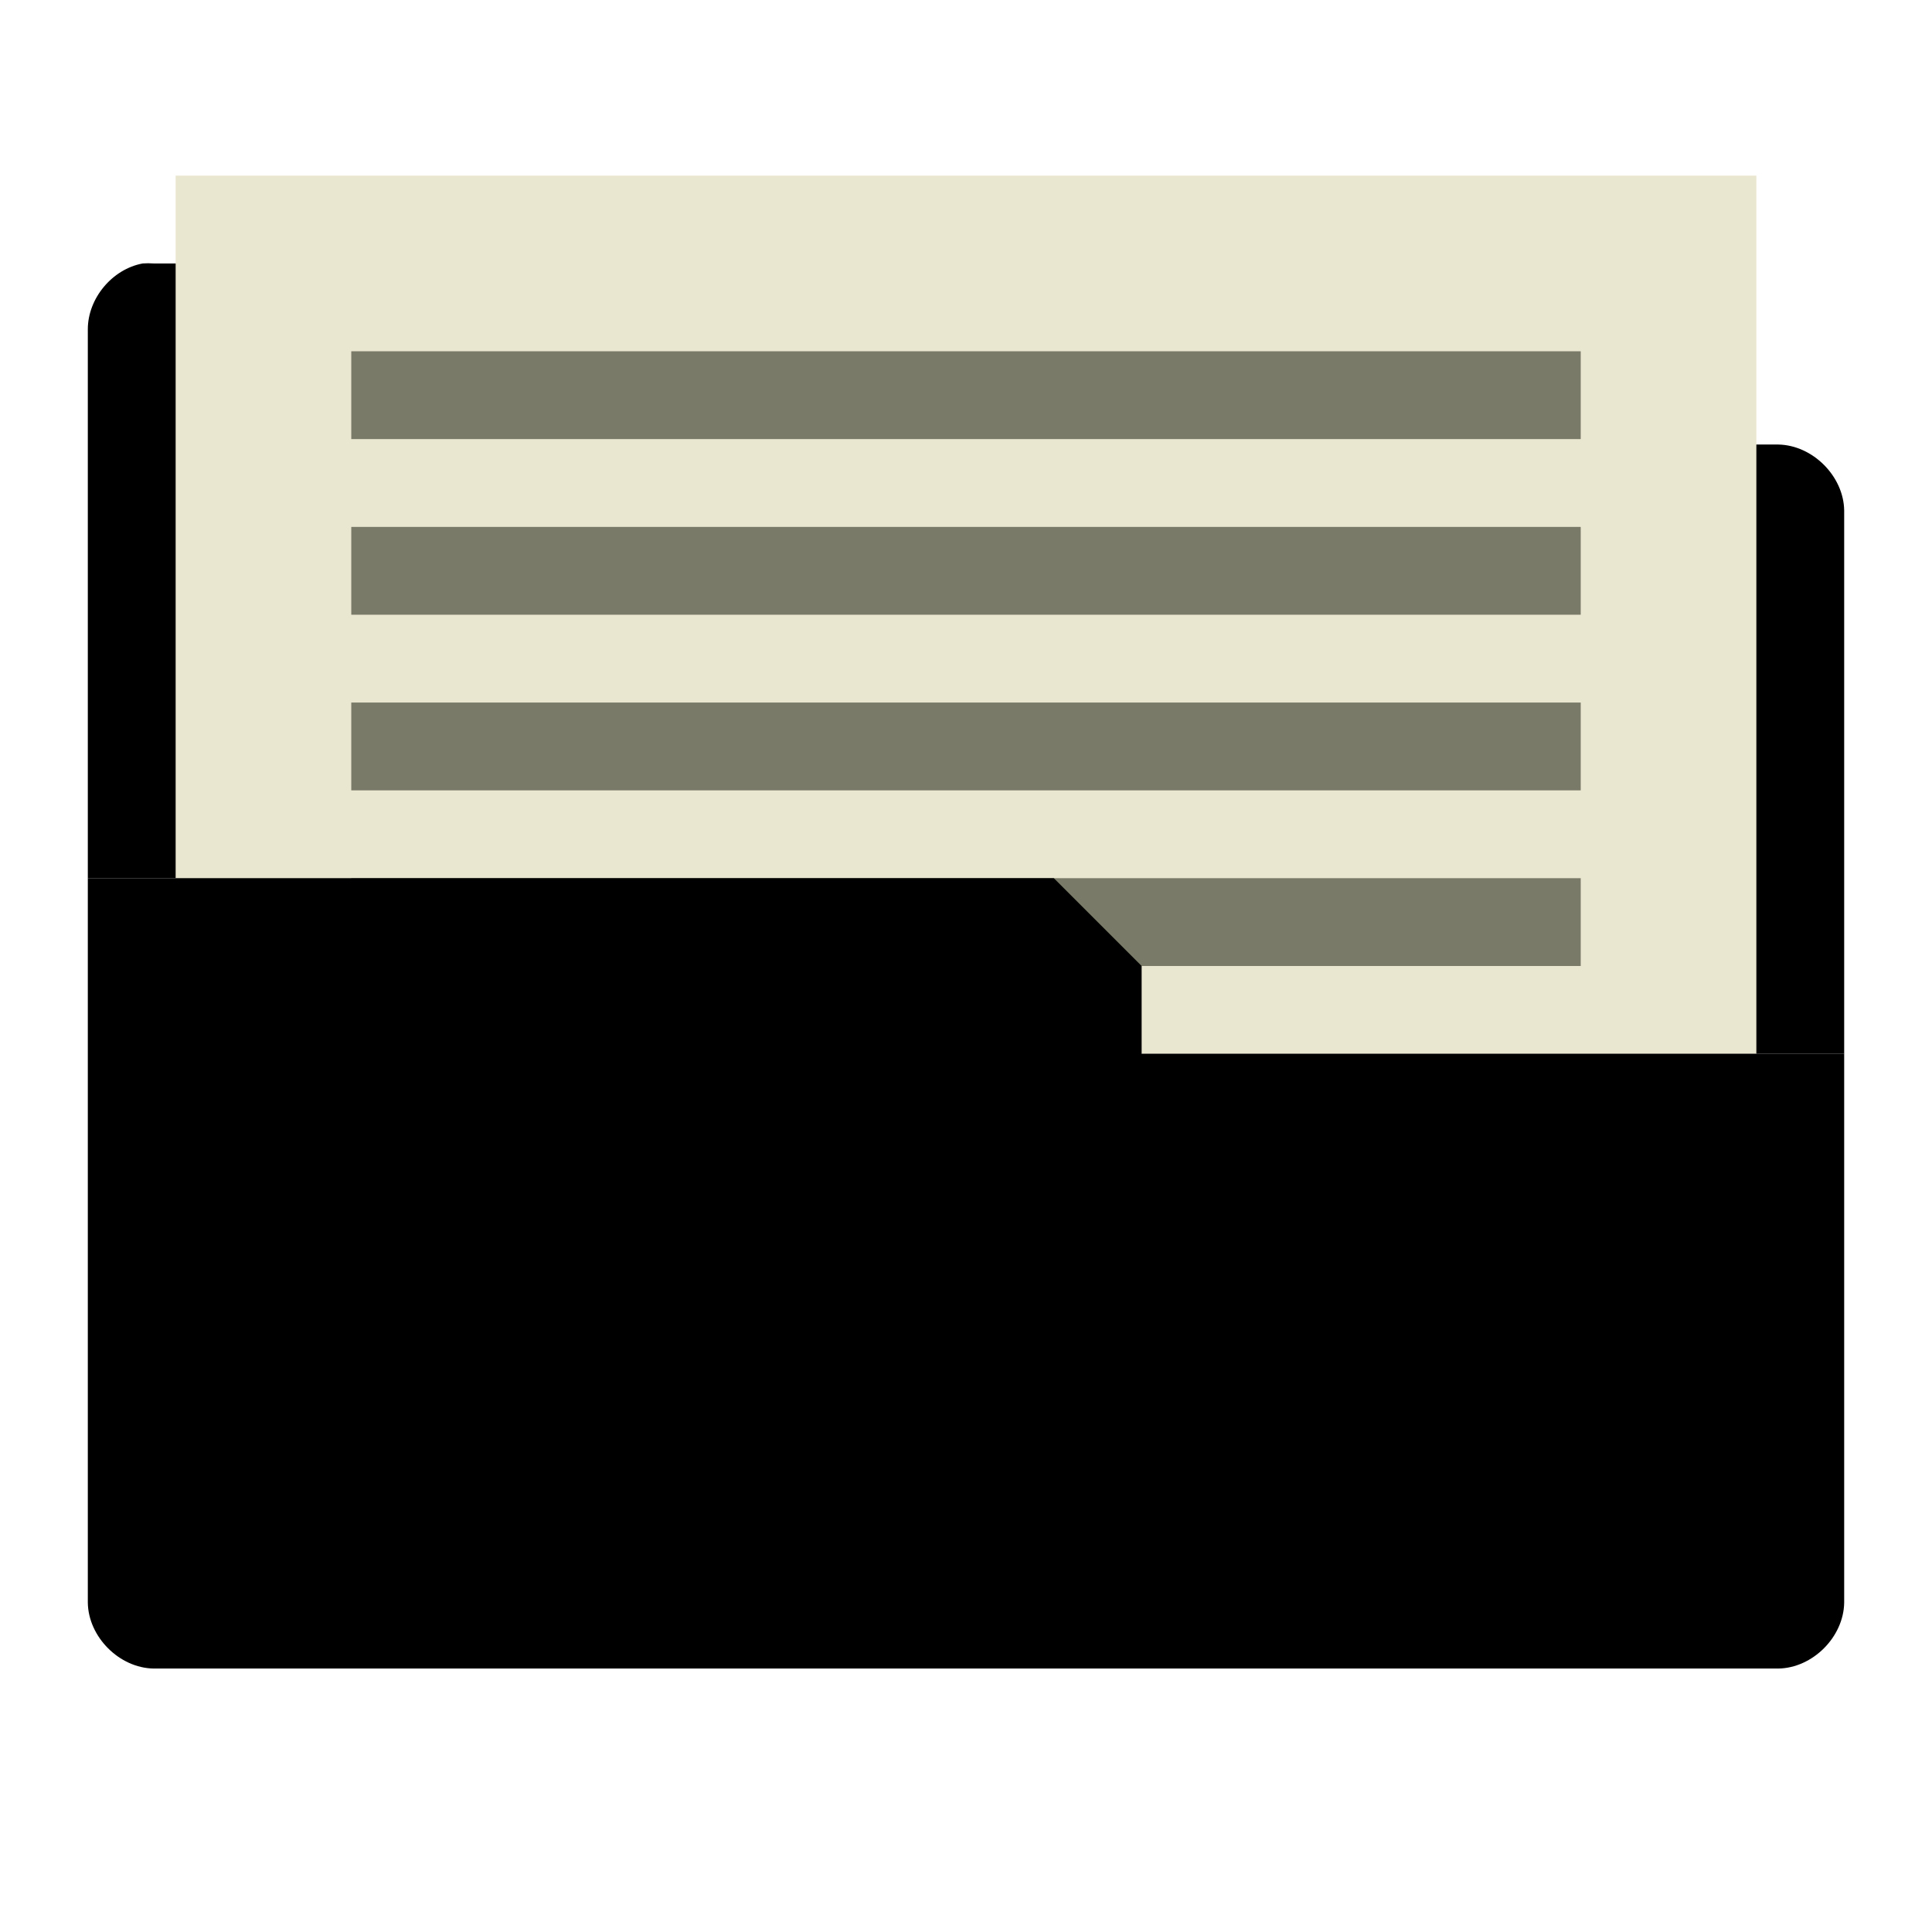
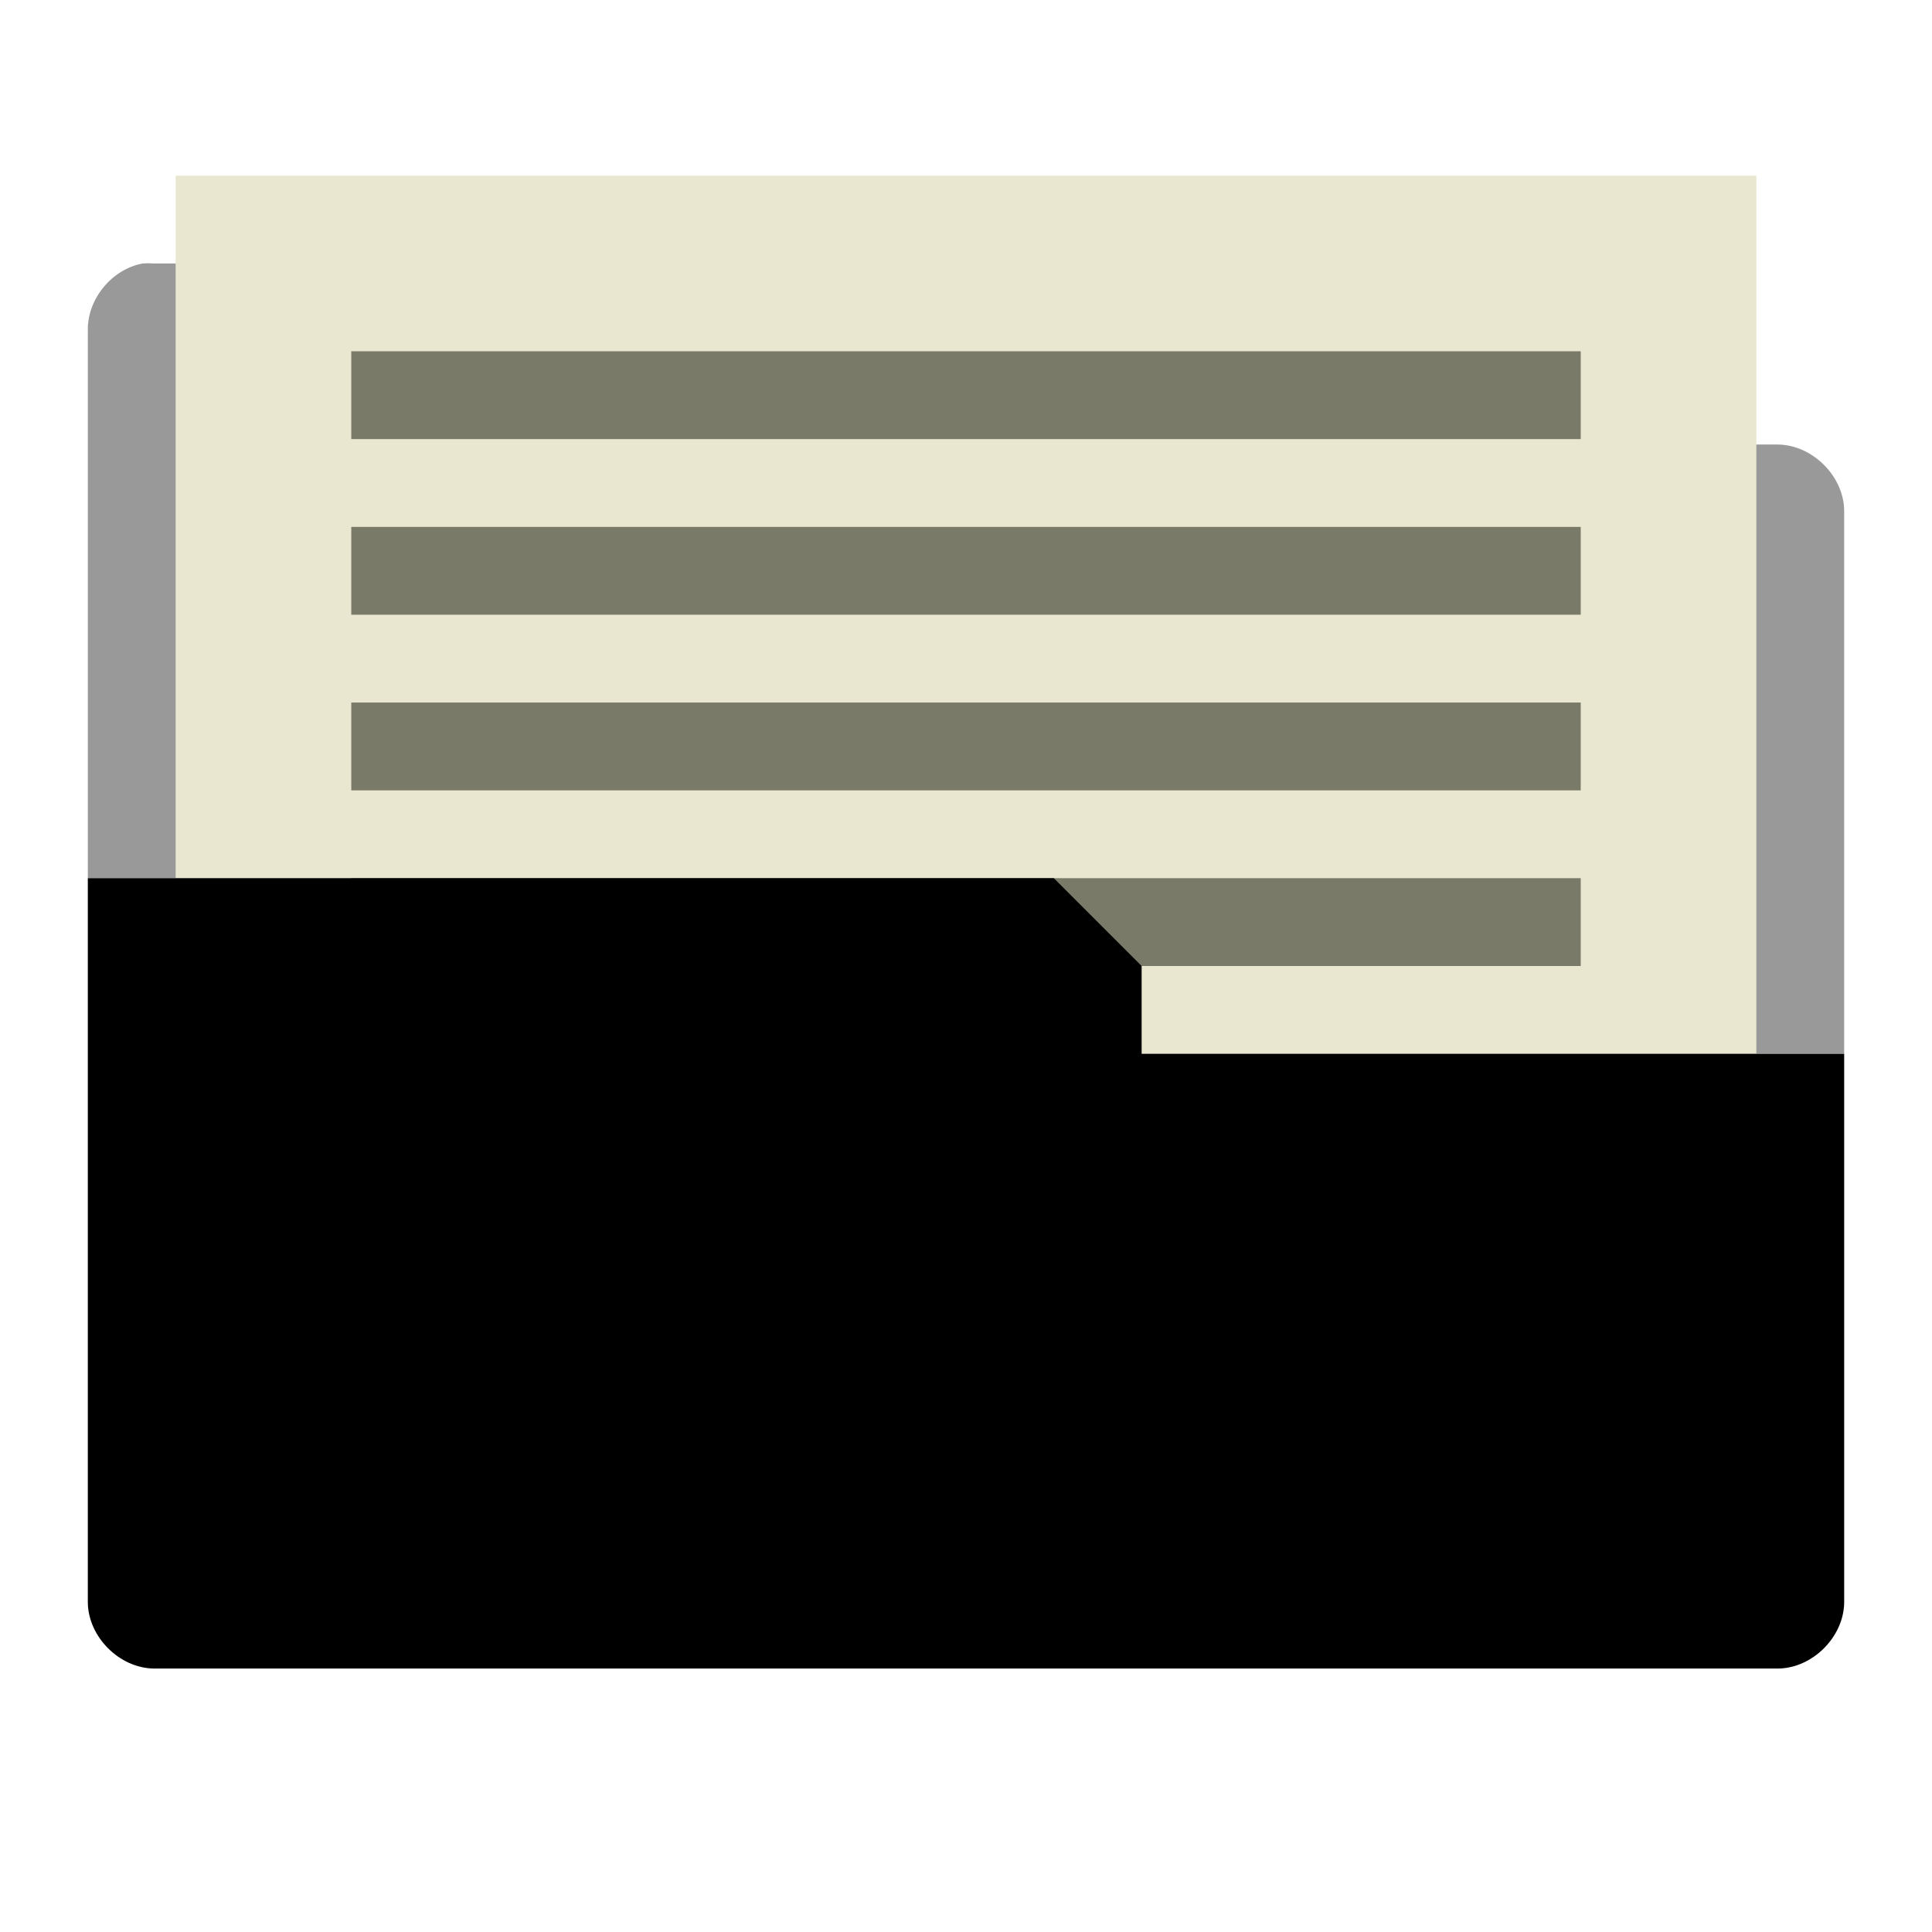
<svg xmlns="http://www.w3.org/2000/svg" id="svg3396" height="22" width="22" version="1.0">
  <defs id="defs3398">
    <radialGradient id="radialGradient2661" gradientUnits="userSpaceOnUse" cy="35.127" cx="23.071" gradientTransform="matrix(1.0638,0.013724,-0.009553,0.23168,118.7659,36.59173)" r="10.319">
      <stop id="stop2093" offset="0" />
      <stop id="stop2095" style="stop-opacity:0" offset="1" />
    </radialGradient>
    <linearGradient id="linearGradient2658" y2="46.073" gradientUnits="userSpaceOnUse" x2="28.857" y1="26" x1="28.857" gradientTransform="translate(106.8429,-0.4812744)">
      <stop id="stop3499" style="stop-color:#699536" offset="0" />
      <stop id="stop3501" style="stop-color:#587d2d" offset="1" />
    </linearGradient>
    <linearGradient id="linearGradient2656" y2="32.485" gradientUnits="userSpaceOnUse" x2="24.104" gradientTransform="matrix(0.89889,0,0,0.89347,121.3789,14.95273)" y1="15.169" x1="24.104">
      <stop id="stop2266" style="stop-color:#d7e866" offset="0" />
      <stop id="stop2268" style="stop-color:#8cab2a" offset="1" />
    </linearGradient>
    <linearGradient id="linearGradient2653" y2="47.273" gradientUnits="userSpaceOnUse" x2="24.139" gradientTransform="matrix(0.53994,0,0,0.53668,129.9939,23.01273)" y1="6.532" x1="24.139">
      <stop id="stop4224" style="stop-color:#fff" offset="0" />
      <stop id="stop4226" style="stop-color:#fff;stop-opacity:0" offset="1" />
    </linearGradient>
    <radialGradient id="radialGradient2455" gradientUnits="userSpaceOnUse" cy="5.017" cx="3" gradientTransform="matrix(-1.2749e-8,1.7143,-2.1593,-1.46e-8,12.809,2.857)" r="21">
      <stop id="stop3486" style="stop-color:#bdbdbd" offset="0" />
      <stop id="stop3488" style="stop-color:#d0d0d0" offset="1" />
    </radialGradient>
    <linearGradient id="linearGradient2453" y2="16.19" gradientUnits="userSpaceOnUse" x2="62.989" gradientTransform="translate(-50.941,0)" y1="13.183" x1="62.989">
      <stop id="stop6406" style="stop-color:#f9f9f9" offset="0" />
      <stop id="stop6408" style="stop-color:#c9c9c9" offset="1" />
    </linearGradient>
    <radialGradient id="radialGradient7600-312" gradientUnits="userSpaceOnUse" cy="486.65" cx="605.71" gradientTransform="matrix(-0.03213,0,0,0.037059,23.363,25.412)" r="117.14">
      <stop id="stop2681" offset="0" />
      <stop id="stop2683" style="stop-opacity:0" offset="1" />
    </radialGradient>
    <radialGradient id="radialGradient7598-526" gradientUnits="userSpaceOnUse" cy="486.65" cx="605.71" gradientTransform="matrix(0.03213,0,0,0.037059,24.637,25.412)" r="117.14">
      <stop id="stop2675" offset="0" />
      <stop id="stop2677" style="stop-opacity:0" offset="1" />
    </radialGradient>
    <linearGradient id="linearGradient7596-975" y2="609.51" gradientUnits="userSpaceOnUse" x2="302.86" gradientTransform="matrix(0.08284,0,0,0.037059,-5.9408,25.412)" y1="366.65" x1="302.86">
      <stop id="stop2667" style="stop-opacity:0" offset="0" />
      <stop id="stop2669" offset=".5" />
      <stop id="stop2671" style="stop-opacity:0" offset="1" />
    </linearGradient>
    <linearGradient id="linearGradient2446" y2="15.944" gradientUnits="userSpaceOnUse" x2="65.34" gradientTransform="translate(-53.765,-0.11419)" y1="45.114" x1="82.453">
      <stop id="stop3624" style="stop-color:#bb2b12" offset="0" />
      <stop id="stop3626" style="stop-color:#cd7233" offset="1" />
    </linearGradient>
    <radialGradient id="radialGradient2444" gradientUnits="userSpaceOnUse" cy="14.113" cx="63.969" gradientTransform="matrix(1.5647,-9.5143e-8,6.1772e-8,1.0159,-86.213,8.1461)" r="23.097">
      <stop id="stop3618" style="stop-color:#f0c178" offset="0" />
      <stop id="stop3270" style="stop-color:#e18941" offset=".5" />
      <stop id="stop3620" style="stop-color:#ec4f18" offset="1" />
    </radialGradient>
    <linearGradient id="linearGradient2441" y2="36.658" gradientUnits="userSpaceOnUse" x2="22.809" gradientTransform="matrix(1.1447,0,0,0.99775,-3.4661,1.0988)" y1="49.629" x1="22.935">
      <stop id="stop2661" style="stop-color:#0a0a0a;stop-opacity:.498" offset="0" />
      <stop id="stop2663" style="stop-color:#0a0a0a;stop-opacity:0" offset="1" />
    </linearGradient>
    <radialGradient id="radialGradient2438" gradientUnits="userSpaceOnUse" cy="8.302" cx="7.265" gradientTransform="matrix(0,1.208,-1.6272,0,26.372,8.2665)" r="20.98">
      <stop id="stop2693" style="stop-color:#fff;stop-opacity:0.4" offset="0" />
      <stop id="stop2695" style="stop-color:#fff;stop-opacity:0" offset="1" />
    </radialGradient>
    <linearGradient id="linearGradient2435" y2="33.955" gradientUnits="userSpaceOnUse" x2="15.215" y1="22.292" x1="11.566">
      <stop id="stop2687" style="stop-color:#fff;stop-opacity:.275" offset="0" />
      <stop id="stop2689" style="stop-color:#fff;stop-opacity:.078" offset="1" />
    </linearGradient>
  </defs>
-   <path style="font-size:medium;font-style:normal;font-variant:normal;font-weight:normal;font-stretch:normal;text-indent:0;text-align:start;text-decoration:none;line-height:normal;letter-spacing:normal;word-spacing:normal;text-transform:none;direction:ltr;block-progression:tb;writing-mode:lr-tb;text-anchor:start;baseline-shift:baseline;color:#000000;fill:replacecolour2;fill-opacity:1;fill-rule:nonzero;stroke:none;stroke-width:1.524;marker:none;visibility:visible;display:inline;overflow:visible;enable-background:accumulate;font-family:Sans;-inkscape-font-specification:Sans;opacity:1" d="m 1,10 2,0 9,0 1,1 0,1 6,0 0,0 2,0 0,-6.188 C 20.994,5.422 20.641,5.069 20.25,5.062 L 13,5.062 13,3.75 C 12.994,3.359 12.641,3.006 12.25,3 L 1.75,3 C 1.708,2.997 1.667,2.997 1.625,3 1.278,3.064 1,3.397 1,3.75 z" id="path3912" />
+   <path style="font-size:medium;font-style:normal;font-variant:normal;font-weight:normal;font-stretch:normal;text-indent:0;text-align:start;text-decoration:none;line-height:normal;letter-spacing:normal;word-spacing:normal;text-transform:none;direction:ltr;block-progression:tb;writing-mode:lr-tb;text-anchor:start;baseline-shift:baseline;color:#000000;fill:replacecolour1;fill-opacity:1;fill-rule:nonzero;stroke:none;stroke-width:1.524;marker:none;visibility:visible;display:inline;overflow:visible;enable-background:accumulate;font-family:Sans;-inkscape-font-specification:Sans;opacity:0.4" d="m 1,10 2,0 9,0 1,1 0,1 6,0 0,0 2,0 0,-6.188 C 20.994,5.422 20.641,5.069 20.25,5.062 L 13,5.062 13,3.75 C 12.994,3.359 12.641,3.006 12.25,3 L 1.75,3 C 1.708,2.997 1.667,2.997 1.625,3 1.278,3.064 1,3.397 1,3.75 z" id="path3912" />
  <rect style="fill:#eae7d1;fill-opacity:1;stroke:none" id="rect2995" width="18" height="10" x="2" y="2" />
  <rect style="fill:#7a7a68;fill-opacity:1;stroke:none" id="rect3863-6" width="14" height="1" x="4" y="10" />
  <path style="font-size:medium;font-style:normal;font-variant:normal;font-weight:normal;font-stretch:normal;text-indent:0;text-align:start;text-decoration:none;line-height:normal;letter-spacing:normal;word-spacing:normal;text-transform:none;direction:ltr;block-progression:tb;writing-mode:lr-tb;text-anchor:start;baseline-shift:baseline;opacity:1.0;color:#000000;fill:replacecolour1;fill-opacity:1;fill-rule:nonzero;stroke:none;stroke-width:1.524;marker:none;visibility:visible;display:inline;overflow:visible;enable-background:accumulate;font-family:Sans;-inkscape-font-specification:Sans" d="M 1 10 L 1 18.25 C 1.006 18.641 1.359 18.994 1.75 19 L 20.25 19 C 20.641 18.994 20.994 18.641 21 18.25 L 21 12 L 19 12 L 15 12 L 13 12 L 13 11 L 12 10 L 3 10 L 1 10 z " id="path3798" />
  <rect style="fill:#7a7a68;fill-opacity:1;stroke:none" id="rect3863" width="14" height="1" x="4" y="8" />
  <rect style="fill:#7a7a68;fill-opacity:1;stroke:none" id="rect3794-3" width="14" height="1" x="4" y="4" />
  <rect y="6" x="4" height="1" width="14" id="rect3861" style="fill:#7a7a68;fill-opacity:1;stroke:none" />
</svg>
